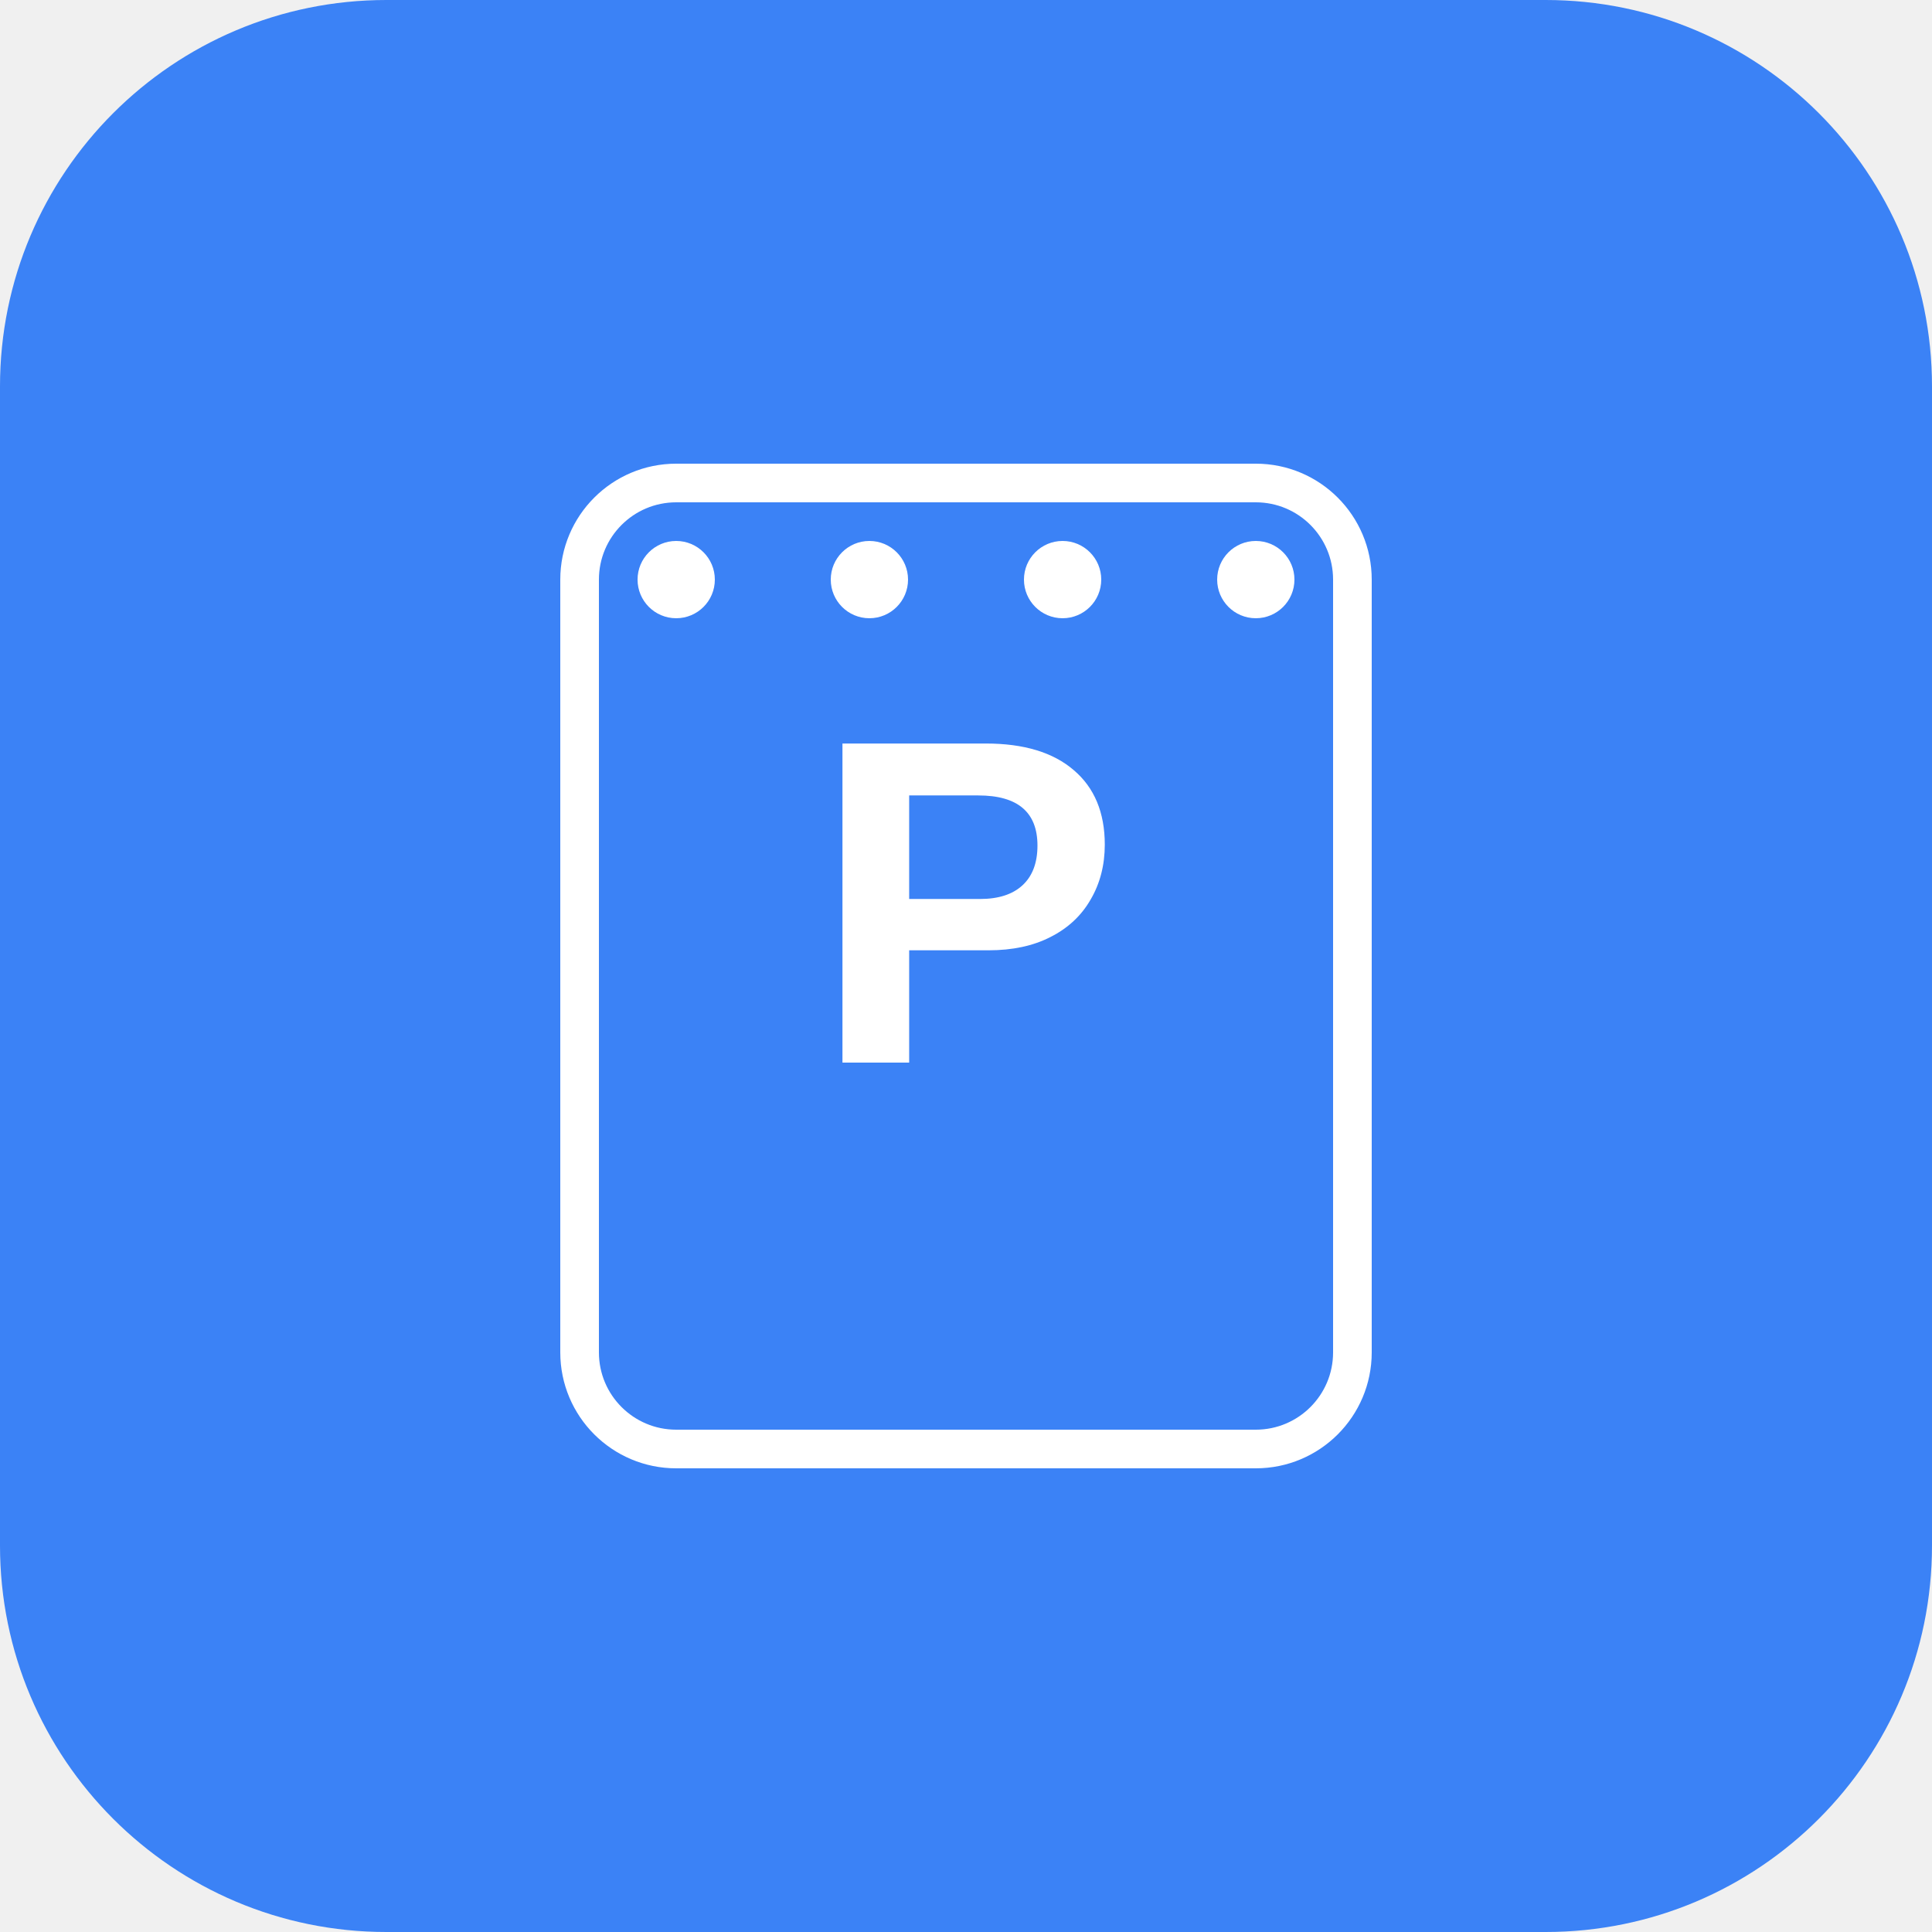
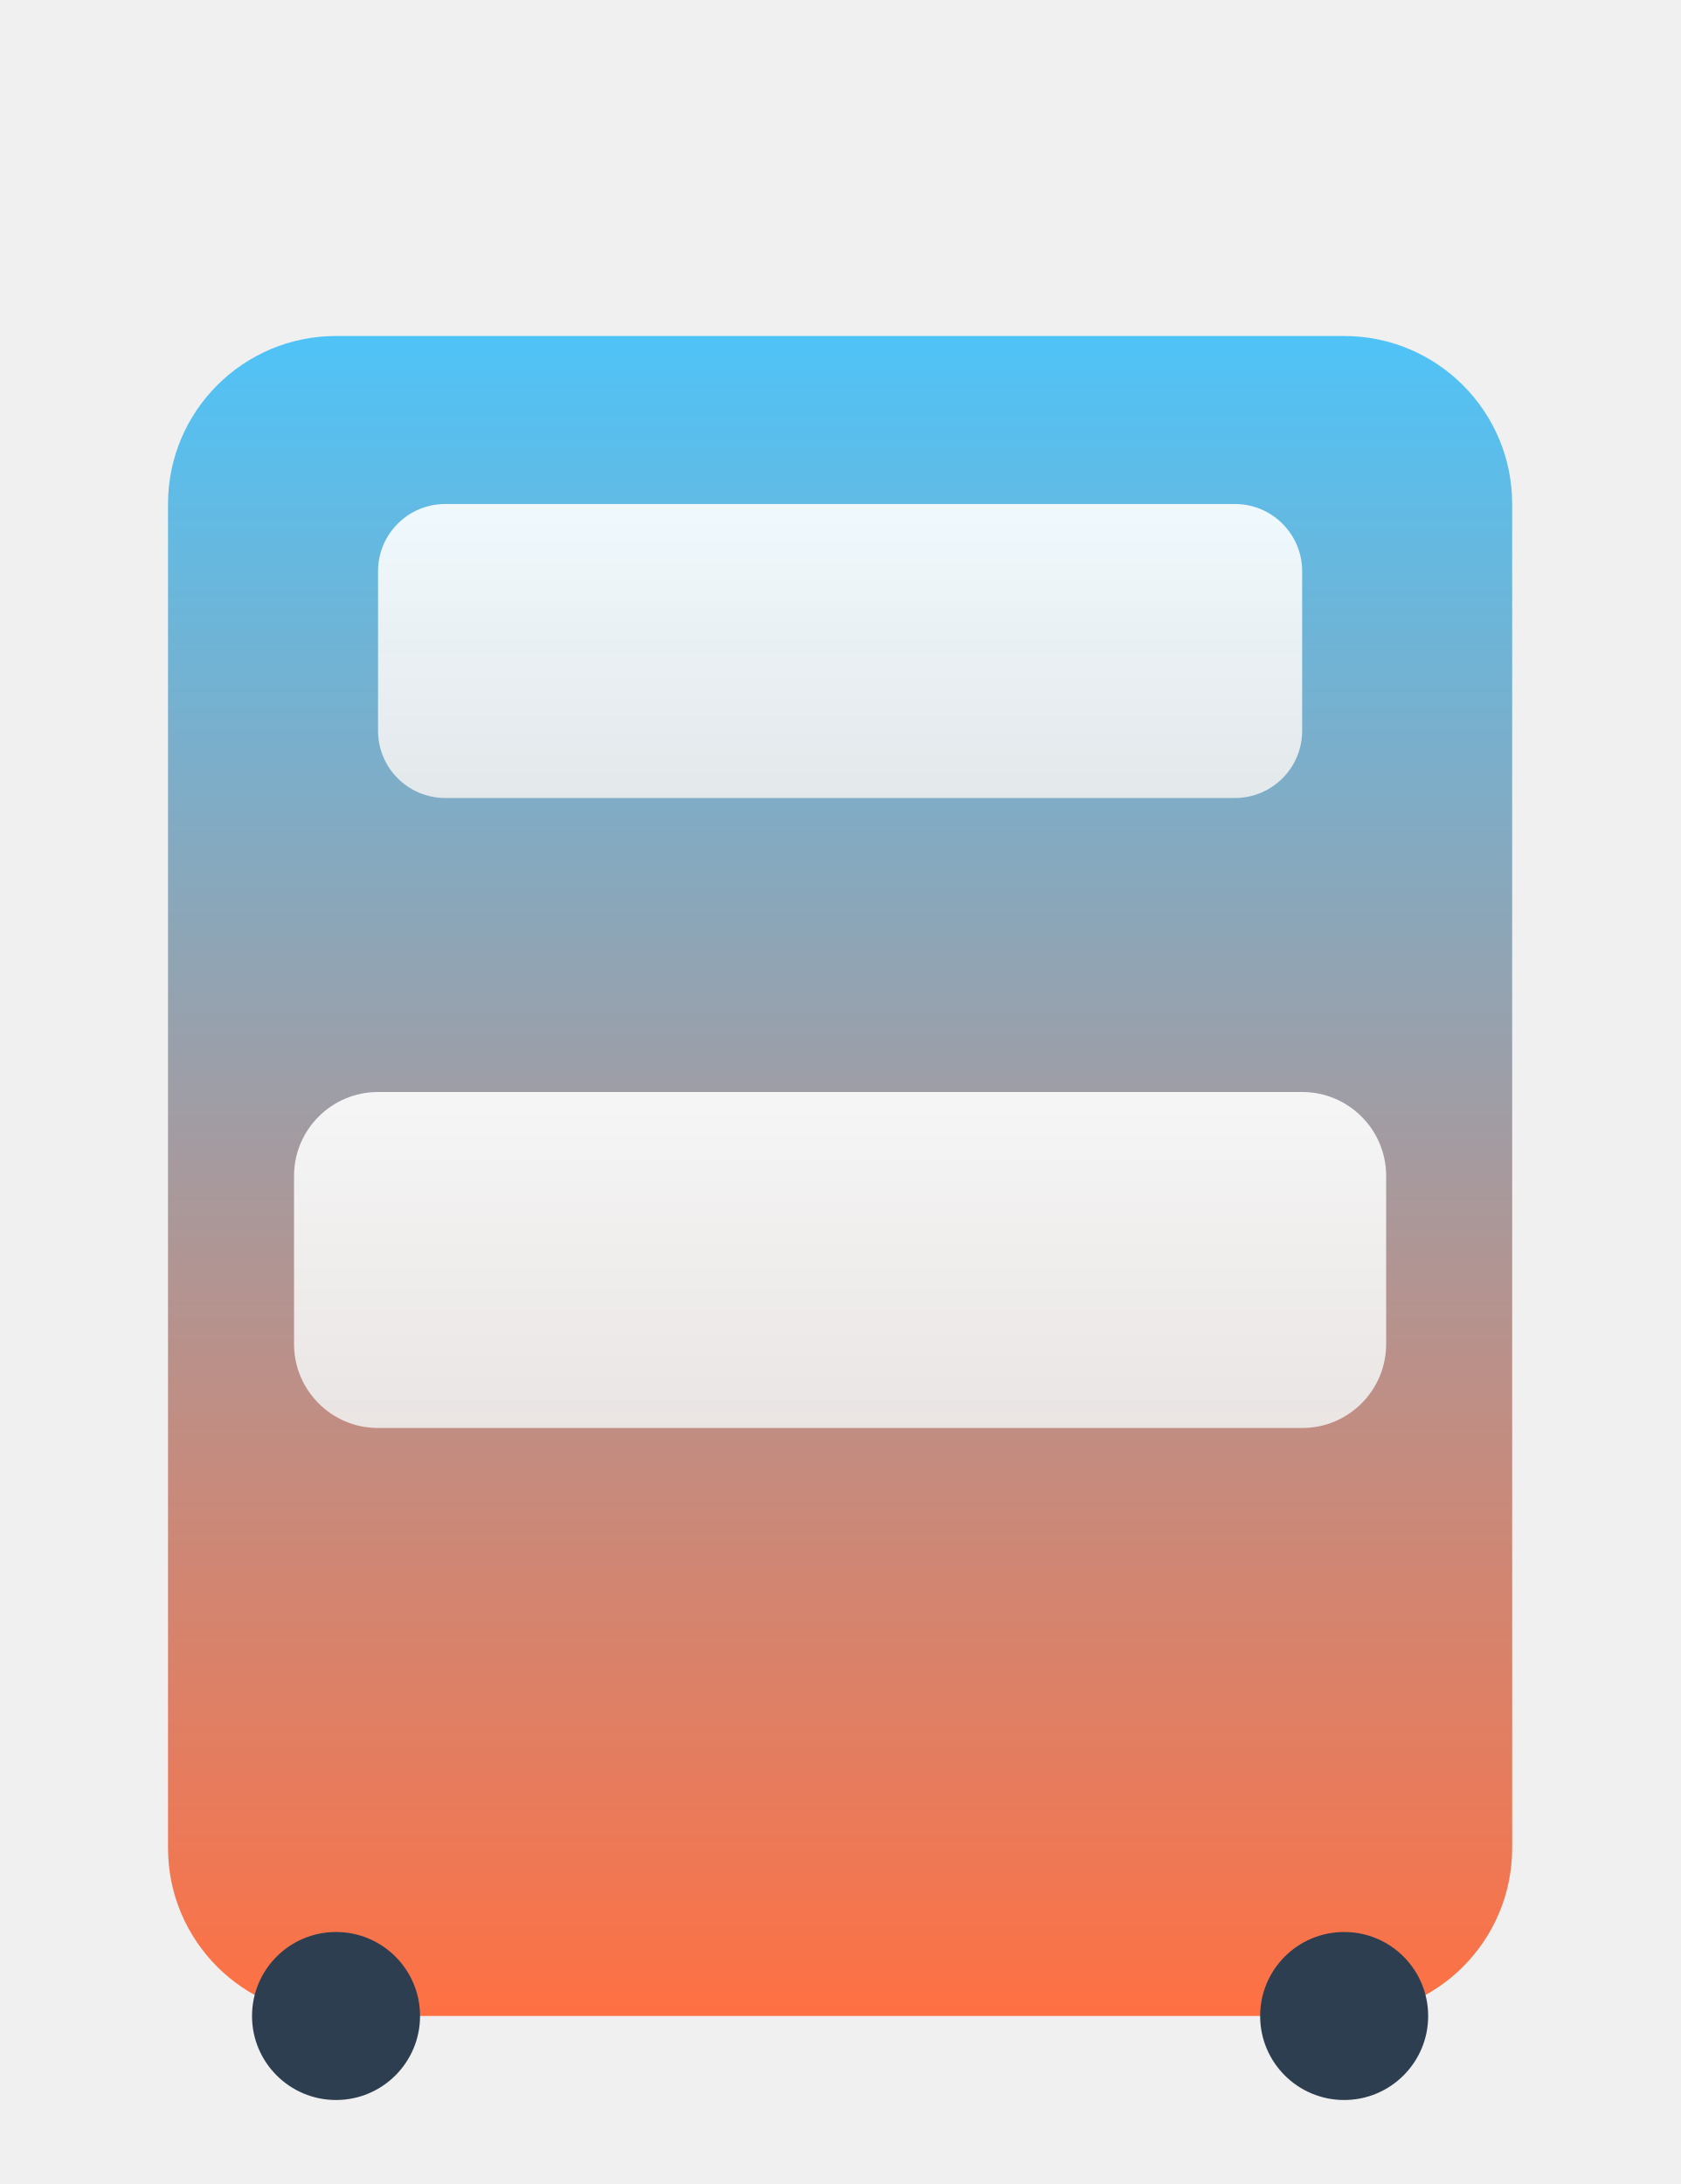
- <svg xmlns="http://www.w3.org/2000/svg" width="100" height="100" viewBox="0 0 100 100">
-   <rect width="100" height="100" fill="#3b82f6" rx="20" />
-   <text x="50" y="55" font-family="Arial, sans-serif" font-size="24" font-weight="bold" text-anchor="middle" fill="white">P</text>
-   <rect x="30" y="25" width="40" height="50" fill="none" stroke="white" stroke-width="2" rx="5" />
-   <circle cx="35" cy="30" r="2" fill="white" />
-   <circle cx="45" cy="30" r="2" fill="white" />
-   <circle cx="55" cy="30" r="2" fill="white" />
-   <circle cx="65" cy="30" r="2" fill="white" />
+ <svg xmlns="http://www.w3.org/2000/svg" width="200" height="260" viewBox="0 0 200 260">
+   <defs>
+     <linearGradient id="grad1" x1="0%" y1="0%" x2="0%" y2="100%">
+       <stop offset="0%" style="stop-color:#4FC3F7;stop-opacity:1" />
+       <stop offset="100%" style="stop-color:#FF7043;stop-opacity:1" />
+     </linearGradient>
+     <linearGradient id="grad2" x1="0%" y1="0%" x2="0%" y2="100%">
+       <stop offset="0%" style="stop-color:#ffffff;stop-opacity:0.9" />
+       <stop offset="100%" style="stop-color:#eeeeee;stop-opacity:0.9" />
+     </linearGradient>
+   </defs>
+   <rect x="20" y="40" width="160" height="200" rx="20" ry="20" fill="url(#grad1)" />
+   <rect x="45" y="60" width="110" height="35" rx="8" ry="8" fill="url(#grad2)" />
+   <rect x="35" y="130" width="130" height="40" rx="10" ry="10" fill="url(#grad2)" />
+   <circle cx="40" cy="240" r="10" fill="#2c3e50" />
+   <circle cx="160" cy="240" r="10" fill="#2c3e50" />
</svg>
